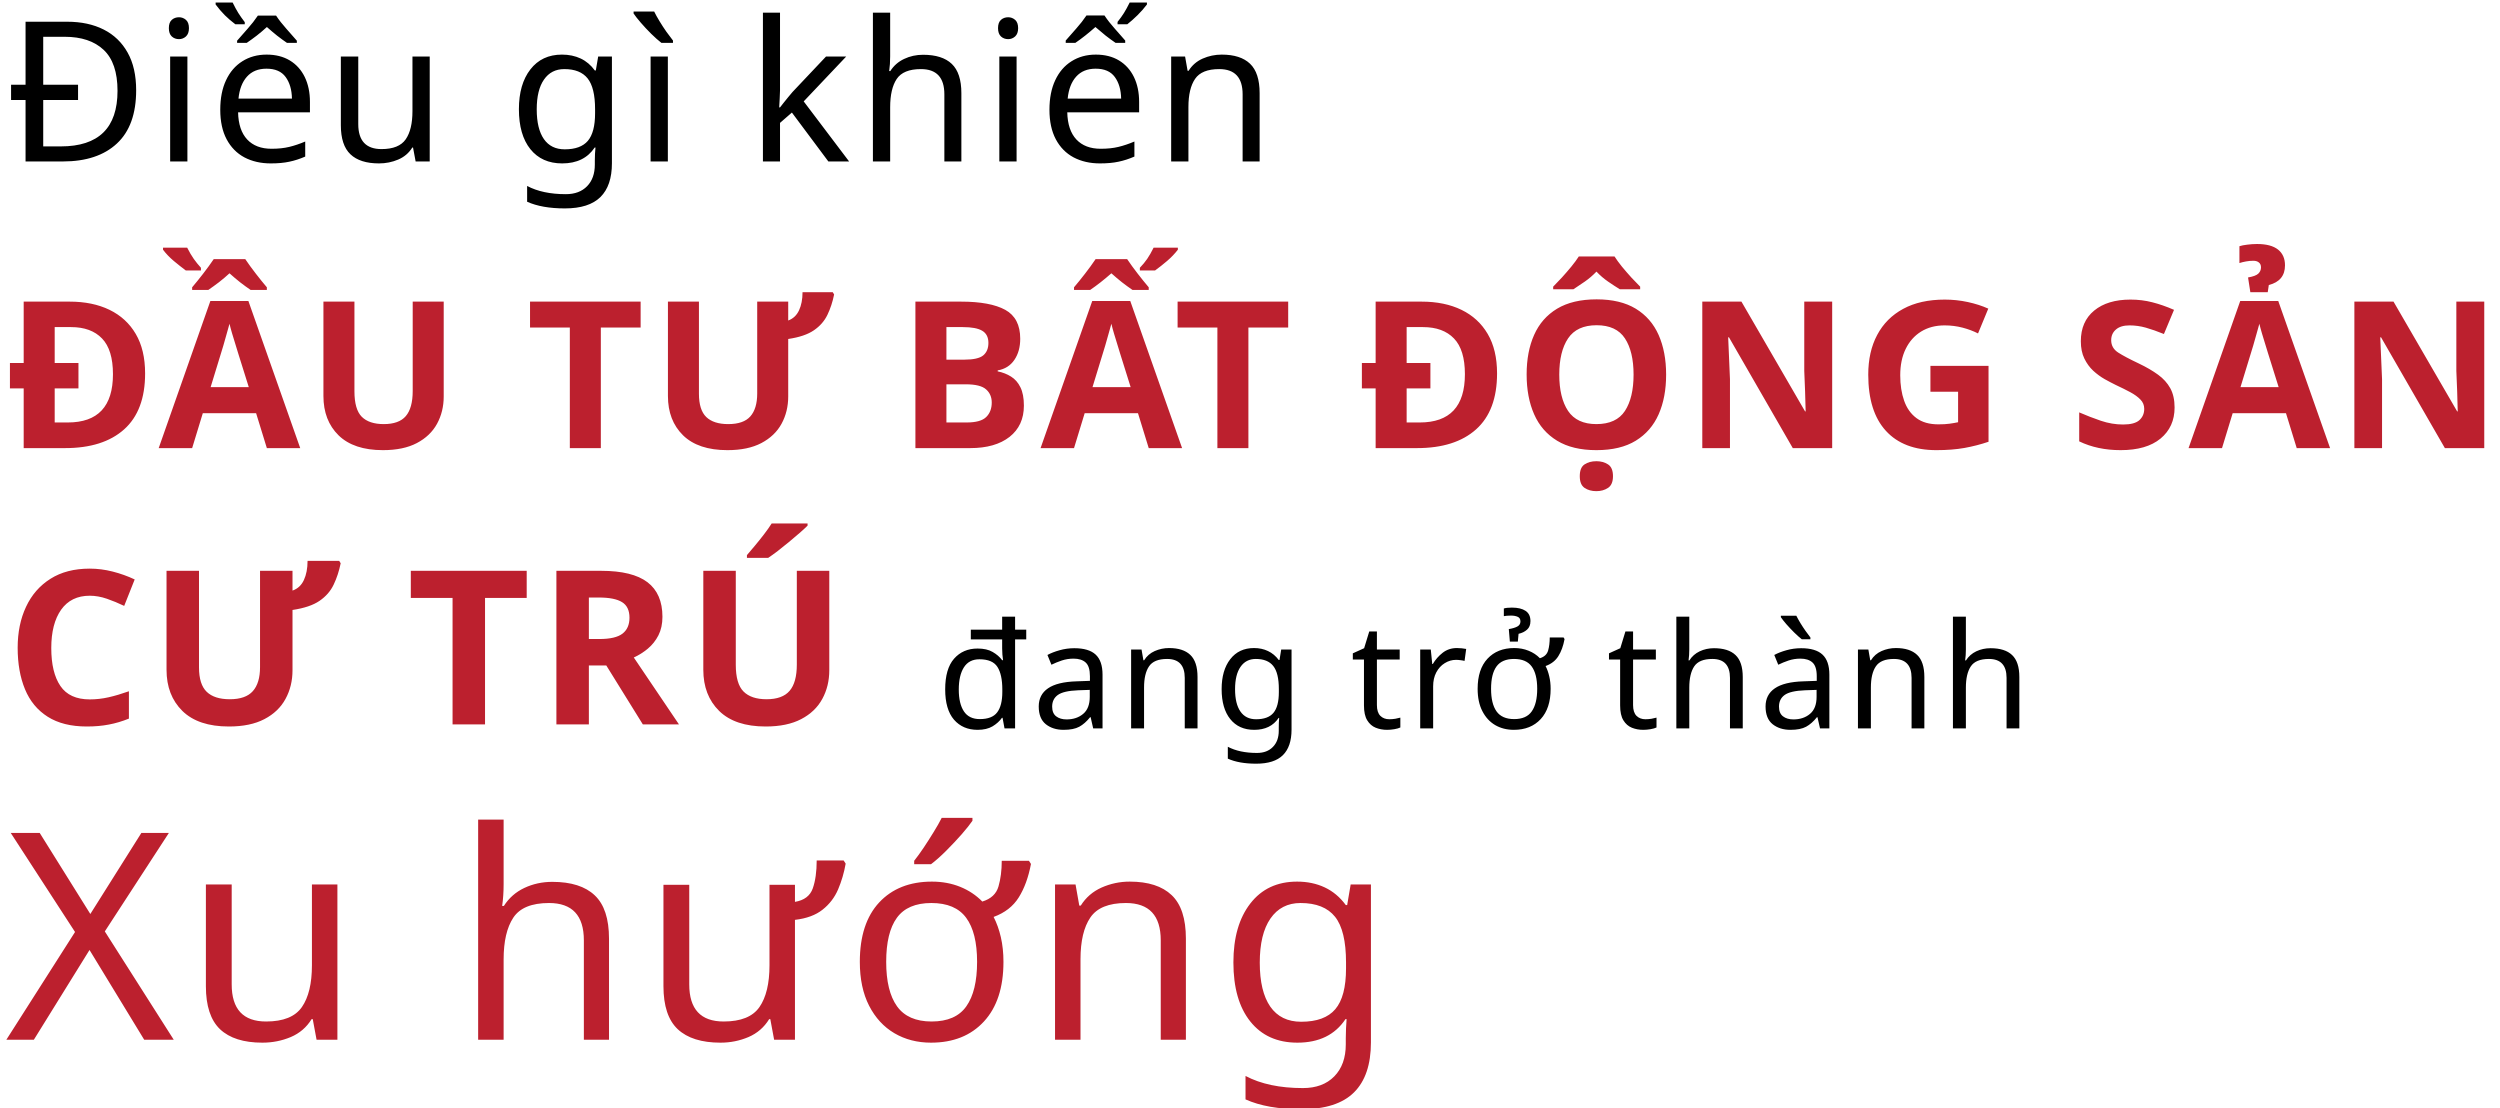
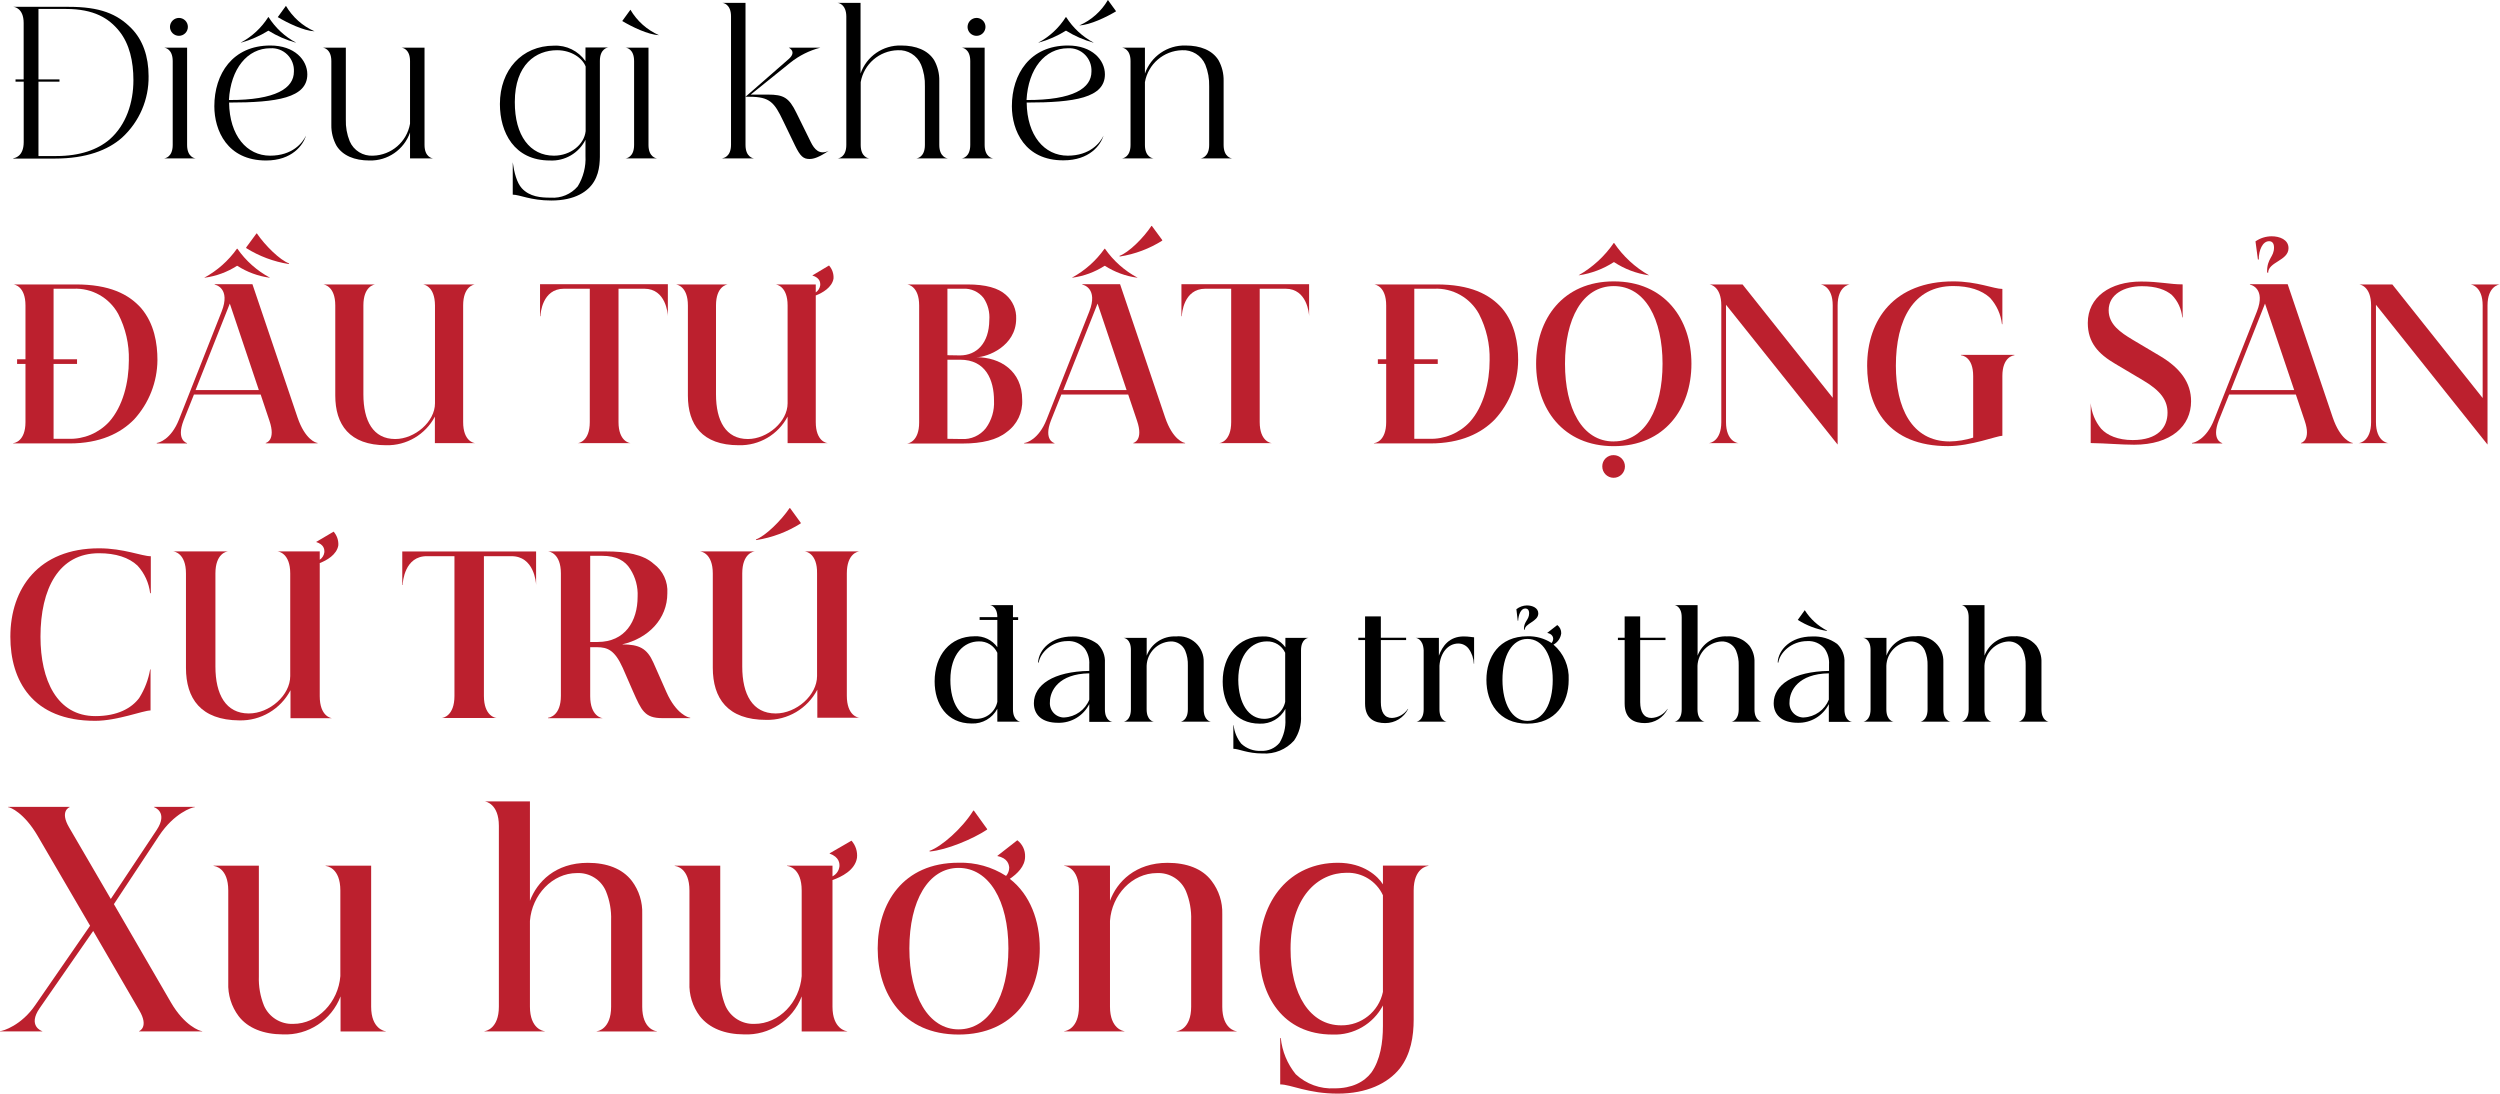
- <svg xmlns="http://www.w3.org/2000/svg" width="480" height="212.628" viewBox="0 0 480 212.628">
+ <svg xmlns="http://www.w3.org/2000/svg" viewBox="0 0 482.89 211.23">
  <defs>
-     <style>
-       .cls-1 {
-         font-size: 37.575px;
-         font-family: BeautiqueDisplay-Light, Beautique Display;
-         font-weight: 300;
-       }
- 
-       .cls-1, .cls-2, .cls-3, .cls-4, .cls-5 {
-         letter-spacing: 0.028em;
-       }
- 
-       .cls-2, .cls-3, .cls-5 {
-         fill: #bc202e;
-       }
- 
-       .cls-2 {
-         font-size: 39.395px;
-       }
- 
-       .cls-2, .cls-3 {
-         font-family: BeautiqueDisplay-Bold, Beautique Display;
-         font-weight: 700;
-       }
- 
-       .cls-3 {
-         font-size: 41.29px;
-       }
- 
-       .cls-4 {
-         font-size: 28.233px;
-       }
- 
-       .cls-4, .cls-5 {
-         font-family: BeautiqueDisplay-Medium, Beautique Display;
-         font-weight: 500;
-       }
- 
-       .cls-5 {
-         font-size: 55.603px;
-       }
-     </style>
+     <style>.cls-1{fill:#bc202e;}</style>
  </defs>
-   <g id="Group_27" data-name="Group 27" transform="translate(-353.893 -149.788)">
-     <text id="Điều_gì_khiến" data-name="Điều gì khiến" class="cls-1" transform="translate(354.894 180.788)">
-       <tspan x="0" y="0">Điều gì khiến</tspan>
-     </text>
-     <text id="ĐẦU_TƯ_BẤT_ĐỘNG_SẢN" data-name="ĐẦU TƯ BẤT ĐỘNG SẢN" class="cls-2" transform="translate(354.894 235.825)">
-       <tspan x="0" y="0">ĐẦU TƯ BẤT ĐỘNG SẢN</tspan>
-     </text>
-     <text id="CƯ_TRÚ" data-name="CƯ TRÚ" class="cls-3" transform="translate(354.894 288.87)">
-       <tspan x="0" y="0">CƯ TRÚ</tspan>
-     </text>
-     <text id="đang_trở_thành" data-name="đang trở thành" class="cls-4" transform="translate(533.822 289.635)">
-       <tspan x="0" y="0">đang trở thành</tspan>
-     </text>
-     <text id="Xu_hướng" data-name="Xu hướng" class="cls-5" transform="translate(354.893 349.417)">
-       <tspan x="0" y="0">Xu hướng</tspan>
-     </text>
+   <g id="Layer_2" data-name="Layer 2">
+     <g id="Layer_1-2" data-name="Layer 1">
+       <path d="M2.58,30.55c.19,0,2-.26,2-3.11V15.78H3v-.45H4.57V4.44c0-2.86-1.8-3.12-2-3.12v0H13.29c5.94,0,9.32,1.31,12.11,4.17,2.18,2.22,3.3,5.41,3.3,9.21a15.77,15.77,0,0,1-5.11,11.87c-2.74,2.45-7,4.06-13,4.06h-8Zm8.27-.41c4.62,0,8-1.24,10.3-3.19,3.23-2.82,4.62-7.14,4.62-11.47,0-3.6-.75-7-2.74-9.47s-4.85-4.28-10.3-4.28H7.43v13.6h4.06v.45H7.43V30.14Z" />
+       <path d="M31.7,9.21v0h4.44V28c0,2.37,1.5,2.59,1.65,2.59v0H31.7v0c.15,0,1.66-.22,1.66-2.59V11.8C33.36,9.43,31.85,9.21,31.7,9.21Zm2.86-5.75a1.73,1.73,0,1,1-1.73,1.73A1.75,1.75,0,0,1,34.56,3.46Z" />
+       <path d="M41.4,20.52c0-6.24,3.53-11.73,10.82-11.73,4.66,0,7.14,2.79,7.14,5.57,0,4.54-5.86,5.45-15.11,5.45.08,6.39,3.42,10.26,7.93,10.26,4.29,0,6.28-2.48,6.92-3.87h0C58.57,28,56.43,31,51.39,31,43.88,31,41.4,25.18,41.4,20.52Zm15.37-6.69a4.29,4.29,0,0,0-4.55-4.51c-4.43,0-7.67,3.95-8,10C53.35,19.35,56.77,17,56.77,13.83ZM46.58,8.23a20.14,20.14,0,0,0,5.23-2.29h.07a20.14,20.14,0,0,0,5.23,2.29l.07,0a14.19,14.19,0,0,1-5.3-4.92h-.07a14.19,14.19,0,0,1-5.3,4.92Zm7.07-4.92,1.58-2.18h0a12,12,0,0,0,5.53,4.92l0,0c-2.14-.11-5.22-1.62-7.1-2.74Z" />
+       <path d="M65,28.15a8,8,0,0,1-1-4V11.8c0-2.37-1.51-2.59-1.66-2.59v0H66.8V23.08a10.3,10.3,0,0,0,.75,4.21,4.6,4.6,0,0,0,4.51,2.78A7.45,7.45,0,0,0,79.2,23.9V11.8c0-2.37-1.5-2.59-1.65-2.59v0H82V28c0,2.37,1.5,2.59,1.66,2.59v0H79.2v-5A8.07,8.07,0,0,1,71.35,31C68.49,31,66.2,30.07,65,28.15Z" />
+       <path d="M111.59,36a10.24,10.24,0,0,0,1.5-5.9V27a7.27,7.27,0,0,1-6.87,4c-6.92,0-9.66-5.45-9.66-10.9,0-6.58,4.24-11.28,10.44-11.28a7,7,0,0,1,6.09,3V9.17h4.44v0c-.15,0-1.66.22-1.66,2.59V29c0,1.57.12,4-1.12,6.05-1.13,1.91-3.65,3.68-8.27,3.68-4,0-6.09-1.13-7.44-1.13V31.34h0c.27,2,.79,3.95,1.73,5,1.54,1.69,3.72,1.84,5.6,1.84A6.27,6.27,0,0,0,111.59,36ZM107,30.07c3.23,0,5.86-2.18,6.12-4.74V12.85c-.6-1.61-2.74-3.15-5.52-3.15-4.06,0-8.16,2.74-8.16,10C99.41,26.2,102.38,30.07,107,30.07Z" />
+       <path d="M120.19,4.06l1.58-2.18h0a12,12,0,0,0,5.52,4.92l0,0c-2.14-.11-5.22-1.62-7.1-2.74Zm.64,5.15v0h4.43V28c0,2.37,1.51,2.59,1.66,2.59v0h-6.09v0c.15,0,1.65-.22,1.65-2.59V11.8C122.48,9.43,121,9.21,120.83,9.21Z" />
+       <path d="M139.54,30.55c.15,0,1.66-.22,1.66-2.59V3.16c0-2.37-1.51-2.6-1.66-2.6v0H144V28c0,2.37,1.5,2.59,1.65,2.59v0h-6.09Zm12.82-19.16c1.61-1.43,0-2.18,0-2.18v0h6.08v0a15.51,15.51,0,0,0-5.78,2.89L145,18.27h3.31c3.08,0,4.09.6,5.52,3.53l2.78,5.64c.68,1.39,1.66,2.55,3.46,1.69l0,0c-1.92,1.28-2.9,1.58-3.72,1.58-1.17,0-1.77-.52-2.78-2.59l-2.3-4.77c-1.69-3.54-2.55-4.66-6.5-4.66H144Z" />
+       <path d="M161.79.56v0h4.43V14.21a8.07,8.07,0,0,1,7.86-5.42c2.85,0,5.14.91,6.35,2.82a7.87,7.87,0,0,1,1,4V28c0,2.37,1.51,2.59,1.66,2.59v0H177v0c.15,0,1.65-.22,1.65-2.59V16.69a10.27,10.27,0,0,0-.75-4.21,4.6,4.6,0,0,0-4.51-2.78,7.45,7.45,0,0,0-7.14,6.16V28c0,2.37,1.5,2.59,1.65,2.59v0h-6.08v0c.15,0,1.65-.22,1.65-2.59V3.16C163.44.79,161.94.56,161.79.56Z" />
+       <path d="M185.76,9.21v0h4.43V28c0,2.37,1.51,2.59,1.66,2.59v0h-6.09v0c.15,0,1.65-.22,1.65-2.59V11.8C187.41,9.43,185.91,9.21,185.76,9.21Zm2.85-5.75a1.73,1.73,0,1,1-1.72,1.73A1.75,1.75,0,0,1,188.61,3.46Z" />
+       <path d="M195.45,20.52c0-6.24,3.54-11.73,10.83-11.73,4.66,0,7.14,2.79,7.14,5.57,0,4.54-5.87,5.45-15.11,5.45.07,6.39,3.42,10.26,7.93,10.26,4.28,0,6.28-2.48,6.91-3.87h0c-.56,1.84-2.7,4.77-7.74,4.77C197.93,31,195.45,25.18,195.45,20.52Zm15.37-6.69a4.29,4.29,0,0,0-4.54-4.51c-4.44,0-7.67,3.95-8,10C207.4,19.35,210.82,17,210.82,13.83Zm-10.18-5.6a19.91,19.91,0,0,0,5.22-2.29h.08a20.06,20.06,0,0,0,5.22,2.29l.08,0a14.12,14.12,0,0,1-5.3-4.92h-.08a14,14,0,0,1-5.3,4.92ZM214,0h0l1.58,2.18v0c-1.88,1.13-5,2.63-7.11,2.74l0,0A11.94,11.94,0,0,0,214,0Z" />
+       <path d="M216.72,9.21v0h4.43v5A8.08,8.08,0,0,1,229,8.79c2.86,0,5.15.91,6.35,2.82a7.87,7.87,0,0,1,1,4V28c0,2.37,1.5,2.59,1.65,2.59v0H231.9v0c.15,0,1.66-.22,1.66-2.59V16.69a10.44,10.44,0,0,0-.75-4.21A4.61,4.61,0,0,0,228.3,9.7a7.47,7.47,0,0,0-7.15,6.16V28c0,2.37,1.51,2.59,1.66,2.59v0h-6.09v0c.15,0,1.65-.22,1.65-2.59V11.8C218.37,9.43,216.87,9.21,216.72,9.21Z" />
+       <path class="cls-1" d="M2.55,85.59c.24,0,2.37-.35,2.37-4.06V70.3H3.3v-.9H4.92V59c0-3.71-2.13-4.06-2.37-4.06v0h12.1c6.46,0,10.2,1.85,12.64,4.61,2.53,3,3.12,6.81,3.12,10A17.18,17.18,0,0,1,25.92,81c-2.61,2.68-6.58,4.65-12.49,4.65H2.55Zm10.68-.83a10.26,10.26,0,0,0,7.84-3.27c2.68-3,3.82-7.64,3.82-11.9a18.49,18.49,0,0,0-2.05-8.94,9.37,9.37,0,0,0-8.67-4.88H10.35V69.4h4.53v.9H10.35V84.76Z" />
+       <path class="cls-1" d="M30.28,85.55c.36,0,2.76-.63,4.3-4.53l8.23-20.84c1.78-4.49-1.18-5.2-1.34-5.2V54.9h7.29l8.71,25.73c1.46,4.29,3.55,4.92,3.86,4.92v.08h-10v-.08c.08,0,2-.51.71-4.29l-1.69-5.05H37.46l-2,5c-1.46,3.78.59,4.37.67,4.37v.08H30.28ZM50,75.35,44.39,58.64,37.77,75.35ZM39.54,53.64a15.31,15.31,0,0,0,6.23-2.29h.08a15.32,15.32,0,0,0,6.22,2.29l.08,0a18,18,0,0,1-6.3-5.6h-.08a18.71,18.71,0,0,1-6.31,5.6Zm8-5.83,2-2.72h.08c1.58,2.32,4.45,5.16,6.22,5.79l-.07.12a22.05,22.05,0,0,1-8.2-3.07Z" />
+       <path class="cls-1" d="M81.66,54.94v0H91.78v0c-.23,0-2.32.35-2.32,4.06V81.53c0,3.71,2.09,4.06,2.32,4.06v0H84V80.47A10.37,10.37,0,0,1,74.6,86c-7.13,0-9.84-4-9.84-9.61V59c0-3.71-2.13-4.06-2.37-4.06v0H72.52v0c-.24,0-2.33.35-2.33,4.06V76.17c0,5.13,1.89,8.63,6.15,8.63,3.78,0,7.68-3.35,7.68-6.89V59C84,55.29,81.89,54.94,81.66,54.94Z" />
+       <path class="cls-1" d="M104.39,61.08h-.08V54.9H129v6.18h0c0-.51-.39-5.31-4.53-5.31h-5V81.53c0,3.71,2.12,4.06,2.32,4.06v0H111.6v0c.19,0,2.32-.35,2.32-4.06V55.77h-5C104.74,55.77,104.39,60.57,104.39,61.08Z" />
+       <path class="cls-1" d="M132.87,76.41V59c0-3.71-2.13-4.06-2.37-4.06v0h10.13v0c-.24,0-2.33.35-2.33,4.06V76.17c0,5.13,1.9,8.63,6.15,8.63,3.78,0,7.68-3.35,7.68-6.89V59c0-3.71-2.12-4.06-2.36-4.06v0h7.8v1.54a2,2,0,0,0,.87-1.42c0-.44,0-1.38-1.54-1.85v0l3.23-1.93a3.47,3.47,0,0,1,.87,2.52c-.28,1.73-2.17,2.79-3.43,3.27V81.53c0,3.71,2.09,4.06,2.32,4.06v0h-7.76V80.47A10.36,10.36,0,0,1,142.72,86C135.59,86,132.87,82,132.87,76.41Z" />
+       <path class="cls-1" d="M188.61,69c4.57,0,8.83,2.64,8.83,8.2a7.17,7.17,0,0,1-3,6.26c-1.85,1.5-4.77,2.21-8.47,2.21H175.18v0c.23,0,2.36-.35,2.36-4.06V59c0-3.71-2.13-4.06-2.36-4.06v0h11.66c3.62,0,6,.71,7.44,2a5.82,5.82,0,0,1,2,4.65C196.25,66.88,190.7,69,188.61,69Zm-3.19-.35c3.23,0,5.63-2.36,5.67-6.82A6.7,6.7,0,0,0,190,57.58a4.67,4.67,0,0,0-4-1.81h-3V68.61Zm.32,16.15a5.52,5.52,0,0,0,4.68-2.09A8.29,8.29,0,0,0,192,77.4c0-4-1.58-7.92-6.54-7.92H183V84.76Z" />
+       <path class="cls-1" d="M197.87,85.55c.35,0,2.76-.63,4.29-4.53l8.24-20.84c1.77-4.49-1.19-5.2-1.34-5.2V54.9h7.29l8.7,25.73c1.46,4.29,3.55,4.92,3.86,4.92v.08h-10v-.08c.08,0,2-.51.71-4.29l-1.7-5.05H205l-2,5c-1.46,3.78.59,4.37.67,4.37v.08h-5.87Zm19.74-10.2L212,58.64l-6.62,16.71ZM207.13,53.64a15.32,15.32,0,0,0,6.22-2.29h.08a15.31,15.31,0,0,0,6.23,2.29l.07,0a18,18,0,0,1-6.3-5.6h-.08a18.67,18.67,0,0,1-6.3,5.6Zm15.28-10h.08l2,2.72v.12a21.65,21.65,0,0,1-8.19,3.07l-.08-.12C218,48.79,220.84,46,222.41,43.63Z" />
+       <path class="cls-1" d="M228.28,61.08h-.08V54.9h24.66v6.18h0c0-.51-.4-5.31-4.54-5.31h-5V81.53c0,3.71,2.13,4.06,2.33,4.06v0H235.49v0c.2,0,2.32-.35,2.32-4.06V55.77h-5C228.63,55.77,228.28,60.57,228.28,61.08Z" />
+       <path class="cls-1" d="M265.39,85.59c.24,0,2.36-.35,2.36-4.06V70.3h-1.61v-.9h1.61V59c0-3.71-2.12-4.06-2.36-4.06v0h12.1c6.46,0,10.2,1.85,12.64,4.61,2.52,3,3.11,6.81,3.11,10A17.13,17.13,0,0,1,288.75,81c-2.6,2.68-6.58,4.65-12.49,4.65H265.39Zm10.68-.83a10.27,10.27,0,0,0,7.84-3.27c2.68-3,3.82-7.64,3.82-11.9a18.49,18.49,0,0,0-2.05-8.94A9.38,9.38,0,0,0,277,55.77h-3.82V69.4h4.53v.9h-4.53V84.76Z" />
+       <path class="cls-1" d="M296.71,70.26c0-8.66,5.2-15.91,15-15.91s15,7.25,15,15.91-5.2,15.92-15,15.92S296.71,78.93,296.71,70.26Zm15,15c6.11,0,9.42-6.42,9.42-15s-3.31-15-9.42-15-9.42,6.43-9.42,15S305.57,85.27,311.68,85.27ZM305,53.17a16.84,16.84,0,0,0,6.7-2.53h.08a16.42,16.42,0,0,0,6.66,2.53l.08,0a20.06,20.06,0,0,1-6.74-6.23h-.08a20.57,20.57,0,0,1-6.78,6.23Zm6.7,34.74a2.19,2.19,0,1,1-2.21,2.17A2.15,2.15,0,0,1,311.68,87.91Z" />
+       <path class="cls-1" d="M330.08,85.59c.19,0,2.4-.35,2.4-4.06V59c0-3.71-2.13-4.06-2.33-4.06v0h6.43L354,76.84V59c0-3.71-2.21-4.06-2.4-4.06v0h5.75v0c-.2,0-2.4.35-2.4,4.06V85.87l-21.56-27V81.53c0,3.71,2.21,4.06,2.41,4.06v0h-5.75Z" />
+       <path class="cls-1" d="M360.65,70.66c0-8.95,5.24-16.31,16.66-16.31,4.57,0,7.84,1.46,9.46,1.46v6.81h-.08a9.11,9.11,0,0,0-2.29-5.08c-1.61-1.5-4.06-2.29-7.13-2.29-7.68,0-11.07,6.5-11.07,15.41,0,8,3,14.61,10.4,14.61a16.14,16.14,0,0,0,4.53-.74V72.63c0-3.71-2.13-4-2.36-4v-.08h10.32v.08c-.2,0-2.32.31-2.32,4V84.17c-1,0-6.11,2-10.48,2C364.7,86.18,360.65,78.7,360.65,70.66Z" />
+       <path class="cls-1" d="M403.27,62.38c0-5,4.33-8,10.32-8,3.51,0,5.52.55,8,.55v6.38h-.08a7.05,7.05,0,0,0-2-4.33c-1.18-1-3-1.7-5.79-1.7-3.43,0-6.42,1.58-6.42,4.65,0,2.76,2.32,4.3,4.61,5.68l5.24,3.11c4,2.36,6.07,5.2,6.07,8.78,0,4.77-3.83,8.4-11,8.4-2.6,0-5.39-.28-8.39-.32V77.87h0a8.89,8.89,0,0,0,2,4.92C407,84.09,409.1,85,411.94,85c4.88,0,6.73-2.44,6.73-5.28,0-2.32-1.22-4.18-4.68-6.23l-5.44-3.23C405.32,68.37,403.27,66.17,403.27,62.38Z" />
+       <path class="cls-1" d="M423.4,85.55c.35,0,2.76-.63,4.29-4.53l8.24-20.84c1.77-4.49-1.18-5.2-1.34-5.2V54.9h7.29l8.7,25.73c1.46,4.29,3.55,4.92,3.87,4.92v.08h-10v-.08c.08,0,2-.51.71-4.29l-1.7-5.05H430.57l-2,5c-1.46,3.78.59,4.37.67,4.37v.08H423.4Zm19.74-10.2L437.5,58.64l-6.61,16.71ZM438.8,45.64c1.5,0,3.24.63,3.24,2.29,0,2.44-3.94,2.63-3.94,4.8a.27.27,0,0,1-.2-.27c0-2.6,1.34-2.8,1.34-4.65,0-.91-.44-1.22-.95-1.22-1.26,0-2,1.73-2,3.54h-.16l-.47-3.51A5.56,5.56,0,0,1,438.8,45.64Z" />
+       <path class="cls-1" d="M455.58,85.59c.2,0,2.41-.35,2.41-4.06V59c0-3.71-2.13-4.06-2.33-4.06v0h6.43l17.45,21.94V59c0-3.71-2.21-4.06-2.4-4.06v0h5.75v0c-.2,0-2.41.35-2.41,4.06V85.87l-21.55-27V81.53c0,3.71,2.21,4.06,2.41,4.06v0h-5.76Z" />
+       <path class="cls-1" d="M2,123c0-9.37,5.49-17.09,17.13-17.09,4.79,0,8.26,1.53,10,1.53v7.14H29a9.52,9.52,0,0,0-2.44-5.33c-1.65-1.56-4.21-2.39-7.43-2.39-7.76,0-11.31,6.81-11.31,16.14,0,8.34,3.18,15.32,10.61,15.32,4.25,0,7-1.53,8.46-3.51A15.07,15.07,0,0,0,29,129.3h.08v7.93c-1.44,0-6.4,2-10.69,2C6.23,139.25,2,131.41,2,123Z" />
+       <path class="cls-1" d="M35.92,129V110.76c0-3.88-2.23-4.25-2.48-4.25v0H44.05v0c-.25,0-2.44.37-2.44,4.25v18c0,5.37,2,9.05,6.45,9.05,4,0,8-3.51,8-7.23V110.76c0-3.88-2.23-4.25-2.48-4.25v0h8.18v1.61a2.06,2.06,0,0,0,.9-1.49c0-.45,0-1.44-1.61-1.94v0l3.39-2a3.68,3.68,0,0,1,.91,2.64c-.29,1.82-2.27,2.93-3.59,3.43v25.72c0,3.88,2.18,4.25,2.43,4.25v0H56.11v-5.41a10.87,10.87,0,0,1-9.87,5.83C38.77,139.09,35.92,134.92,35.92,129Z" />
+       <path class="cls-1" d="M77.78,113H77.7v-6.48h25.85V113h0c0-.54-.42-5.57-4.75-5.57H93.47v27c0,3.88,2.23,4.25,2.44,4.25v0H85.34v0c.21,0,2.44-.37,2.44-4.25v-27H82.49C78.16,107.38,77.78,112.41,77.78,113Z" />
+       <path class="cls-1" d="M105.86,138.63c.25,0,2.48-.37,2.48-4.25V110.76c0-3.88-2.23-4.25-2.48-4.25v0h11.23c3.8,0,7.19.58,9.17,2.39a6.52,6.52,0,0,1,2.64,5.7c0,4.91-3.63,8.71-8.75,9.87,3.3,0,4.83.74,6.07,3.55l2.52,5.7c1.85,4.17,4.21,4.91,4.58,4.91v.08h-5.41c-3.39,0-4-1.48-5.62-5.12l-2-4.58c-1.53-3.39-2.89-4-5-4H114v9.46c0,3.88,2.23,4.25,2.43,4.25v0H105.86ZM115.44,124c5.29,0,7.72-4,7.72-8.76a9,9,0,0,0-1.4-5.28c-1-1.65-2.69-2.6-5.45-2.6H114V124Z" />
+       <path class="cls-1" d="M155.41,106.51v0H166v0c-.25,0-2.43.37-2.43,4.25v23.62c0,3.88,2.18,4.25,2.43,4.25v0h-8.13v-5.41a10.87,10.87,0,0,1-9.87,5.83c-7.47,0-10.32-4.17-10.32-10.08V110.76c0-3.88-2.23-4.25-2.48-4.25v0h10.61v0c-.25,0-2.44.37-2.44,4.25v18c0,5.37,2,9.05,6.45,9.05,4,0,8-3.51,8-7.23V110.76C157.89,106.88,155.66,106.51,155.41,106.51Zm-2.89-8.38h.08l2.07,2.85v.12a22.67,22.67,0,0,1-8.59,3.22l-.08-.12C147.85,103.54,150.87,100.56,152.52,98.13Z" />
+       <path d="M188.23,122.9a5.07,5.07,0,0,1,4.41,2.11v-5.27h-3.42v-.54h3.42c0-2.09-1.3-2.32-1.44-2.32v0h4.46v2.34h1v.54h-1V137c0,2.18,1.32,2.4,1.44,2.4v0h-4.46V136.9a5.35,5.35,0,0,1-4.94,2.85c-4.86,0-7.17-3.81-7.17-8.13C180.53,126.57,183.52,122.9,188.23,122.9Zm.31,15.95a4.13,4.13,0,0,0,4.1-3.28v-9.48a3.79,3.79,0,0,0-3.56-2.2c-2.85,0-5.51,2.39-5.51,7.45C183.57,135.83,185.49,138.85,188.54,138.85Z" />
+       <path d="M200.63,128l-.12-.06c.15-2.43,2.49-5,6.64-5a7.54,7.54,0,0,1,4.85,1.44,4.65,4.65,0,0,1,1.42,3.65v9c0,2.18,1.32,2.4,1.43,2.4v0H210.4V136a6.55,6.55,0,0,1-6.05,3.61c-3.13,0-4.65-1.58-4.65-3.78,0-3.53,3.75-6.13,10.7-6.24v-1.24a4.77,4.77,0,0,0-.88-3.08,4,4,0,0,0-3.33-1.44C203.17,123.83,200.91,126.09,200.63,128Zm4.94,10.58a5.5,5.5,0,0,0,4.83-3.44v-5.08c-5.9.08-7.6,3.36-7.6,5.53A2.74,2.74,0,0,0,205.57,138.59Z" />
+       <path d="M217,123.21v0h4.49v3.44a5.71,5.71,0,0,1,5.65-3.72,4.82,4.82,0,0,1,5.36,5V137c0,2.18,1.3,2.4,1.41,2.4v0H228v0c.14,0,1.44-.22,1.44-2.4v-8.47a6.91,6.91,0,0,0-.51-2.85,2.93,2.93,0,0,0-2.85-1.78,4.87,4.87,0,0,0-4.6,4.69V137c0,2.18,1.3,2.4,1.41,2.4v0H217v0c.14,0,1.44-.22,1.44-2.4v-11.4C218.47,123.41,217.17,123.21,217,123.21Z" />
+       <path d="M247.15,143.48a8,8,0,0,0,1.13-4.55v-2a5.34,5.34,0,0,1-4.94,2.85c-4.85,0-7.17-3.81-7.17-8.13,0-5.05,3-8.72,7.71-8.72a5.06,5.06,0,0,1,4.4,2.11v-1.83h4.46v0c-.11,0-1.44.2-1.44,2.4v12.64a7.68,7.68,0,0,1-1.35,4.8,7.5,7.5,0,0,1-6.07,2.49c-2.94,0-4.6-.91-5.65-.91v-4.54h.06a6.71,6.71,0,0,0,1.47,3.56,5.16,5.16,0,0,0,3.81,1.38A4.3,4.3,0,0,0,247.15,143.48Zm-3-4.63a4.12,4.12,0,0,0,4.09-3.28v-9.48a3.77,3.77,0,0,0-3.55-2.2c-2.85,0-5.51,2.39-5.51,7.45C239.22,135.83,241.14,138.85,244.19,138.85Z" />
+       <path d="M268.87,138.68a3.9,3.9,0,0,0,3.07-1.75H272a4.91,4.91,0,0,1-4.43,2.74c-1.95,0-3.9-.74-3.9-3.79V123.63h-1.3v-.45h1.3v-4.12h3.05v4.12h4.88v.45h-4.88v12C266.72,137.58,267.43,138.68,268.87,138.68Z" />
+       <path d="M273.44,123.21v0h4.49v3.44c.68-1.86,2-3.72,4.8-3.72,1,0,1.66.17,2,.17v5.11h-.05a5.28,5.28,0,0,0-1-2.91,2.49,2.49,0,0,0-2-1c-1.95,0-3.47,1.75-3.64,4.29V137c0,2.18,1.3,2.4,1.41,2.4v0h-5.9v0c.14,0,1.44-.22,1.44-2.4v-11.4C274.88,123.41,273.58,123.21,273.44,123.21Z" />
+       <path d="M287.11,131.31c0-4.4,2.45-8.41,7.93-8.41a8.19,8.19,0,0,1,4.66,1.3,1.36,1.36,0,0,0,.31-.82c0-.28-.15-.93-1.16-1.13v0l1.95-1.52a1.92,1.92,0,0,1,.76,1.6,2.88,2.88,0,0,1-1.5,2.18,8.42,8.42,0,0,1,2.94,6.83c0,4.4-2.49,8.44-8,8.44S287.11,135.71,287.11,131.31Zm7.93,7.93c3,0,4.88-3.22,4.88-7.93s-1.92-7.9-4.88-7.9-4.83,3.21-4.83,7.9S292.1,139.24,295,139.24Zm-.12-22.3c1.08,0,2.21.48,2.21,1.55,0,1.58-2.63,1.9-2.63,3.19-.06,0-.14-.08-.14-.22,0-1.47,1-1.72,1-3,0-.68-.34-.93-.74-.93-.87,0-1.32,1.24-1.38,2.37h-.08l-.26-2.23A3.41,3.41,0,0,1,294.92,116.94Z" />
+       <path d="M319,138.68a3.94,3.94,0,0,0,3.08-1.75h.05a4.91,4.91,0,0,1-4.43,2.74c-1.95,0-3.89-.74-3.89-3.79V123.63h-1.3v-.45h1.3v-4.12h3v4.12h4.89v.45h-4.89v12C316.83,137.58,317.54,138.68,319,138.68Z" />
+       <path d="M323.44,116.88v0h4.46v9.76a5.76,5.76,0,0,1,5.68-3.72,5.15,5.15,0,0,1,4.31,1.78,5.06,5.06,0,0,1,1,3.24V137c0,2.18,1.3,2.4,1.44,2.4v0h-5.9v0c.11,0,1.41-.22,1.41-2.4v-8.47a6.91,6.91,0,0,0-.51-2.85,2.92,2.92,0,0,0-2.85-1.78,4.92,4.92,0,0,0-4.6,4.69V137c0,2.18,1.3,2.4,1.44,2.4v0h-5.9v0c.11,0,1.41-.22,1.41-2.4V119.28C324.85,117.11,323.55,116.88,323.44,116.88Z" />
+       <path d="M343.49,128l-.12-.06c.14-2.43,2.49-5,6.64-5a7.54,7.54,0,0,1,4.85,1.44,4.65,4.65,0,0,1,1.41,3.65v9c0,2.18,1.33,2.4,1.44,2.4v0h-4.46V136a6.52,6.52,0,0,1-6,3.61c-3.13,0-4.65-1.58-4.65-3.78,0-3.53,3.75-6.13,10.69-6.24v-1.24a4.77,4.77,0,0,0-.87-3.08,4,4,0,0,0-3.33-1.44C346,123.83,343.77,126.09,343.49,128Zm4.94,10.58a5.49,5.49,0,0,0,4.82-3.44v-5.08c-5.9.08-7.59,3.36-7.59,5.53A2.74,2.74,0,0,0,348.43,138.59Zm-1.13-18.91,1.3-1.81h0a11,11,0,0,0,4.32,3.95l-.05.06a14.85,14.85,0,0,1-5.62-2.14Z" />
+       <path d="M359.89,123.21v0h4.49v3.44A5.7,5.7,0,0,1,370,122.9a4.82,4.82,0,0,1,5.37,5V137c0,2.18,1.3,2.4,1.41,2.4v0h-5.9v0c.14,0,1.44-.22,1.44-2.4v-8.47a6.91,6.91,0,0,0-.51-2.85,2.94,2.94,0,0,0-2.85-1.78,4.87,4.87,0,0,0-4.6,4.69V137c0,2.18,1.3,2.4,1.41,2.4v0h-5.9v0c.14,0,1.44-.22,1.44-2.4v-11.4C361.33,123.41,360,123.21,359.89,123.21Z" />
+       <path d="M378.86,116.88v0h4.46v9.76A5.76,5.76,0,0,1,389,122.9a5.18,5.18,0,0,1,4.32,1.78,5.12,5.12,0,0,1,1,3.24V137c0,2.18,1.3,2.4,1.44,2.4v0h-5.9v0c.11,0,1.41-.22,1.41-2.4v-8.47a7.07,7.07,0,0,0-.5-2.85,3,3,0,0,0-2.86-1.78,4.92,4.92,0,0,0-4.6,4.69V137c0,2.18,1.3,2.4,1.44,2.4v0h-5.9v0c.12,0,1.41-.22,1.41-2.4V119.28C380.27,117.11,379,116.88,378.86,116.88Z" />
+       <path class="cls-1" d="M26.86,199.17c.05,0,1.94-.78.05-4L18,179.82,7.67,194.72c-2.39,3.44.39,4.45.5,4.45v.05H0v-.05c.56,0,4.17-1.12,6.84-5.07L17.4,178.81,7.28,161.47C4.67,157,2,155.91,1.56,155.91v-.06h11.9v.06c-.06,0-2,.77-.06,4l8,13.73,8.84-13.29c2.33-3.5-.45-4.44-.5-4.44v-.06h7.89v.06c-.55,0-4,1.16-6.89,5.5L22,174.64,33,193.6c2.61,4.51,5.56,5.57,6.06,5.57v.05H26.86Z" />
+       <path class="cls-1" d="M46.09,196.27a10.08,10.08,0,0,1-2-6.45V172c0-4.34-2.55-4.73-2.83-4.73v-.06H50V188.6a13.81,13.81,0,0,0,1,5.67,5.89,5.89,0,0,0,5.62,3.5c4.78,0,8.73-4.22,9.12-9.23V172c0-4.34-2.56-4.73-2.84-4.73v-.06h8.79v27.25c0,4.28,2.61,4.73,2.83,4.73v.05H65.78v-6.78a11.4,11.4,0,0,1-11.18,7.34C50.93,199.78,47.87,198.61,46.09,196.27Z" />
+       <path class="cls-1" d="M93.58,154.79v0h8.78V174c1.39-3.67,4.9-7.34,11.18-7.34,3.67,0,6.67,1.11,8.51,3.5a10,10,0,0,1,2,6.39v17.91c0,4.28,2.56,4.73,2.84,4.73v.05H115.26v-.05c.23,0,2.78-.45,2.78-4.73V177.76a13.59,13.59,0,0,0-1-5.62,5.78,5.78,0,0,0-5.61-3.5c-4.73,0-8.68,4.22-9.07,9.23v16.57c0,4.28,2.56,4.73,2.84,4.73v.05H93.58v-.05c.22,0,2.78-.45,2.78-4.73V159.52C96.36,155.24,93.8,154.79,93.58,154.79Z" />
+       <path class="cls-1" d="M135.17,196.27a10,10,0,0,1-2-6.45V172c0-4.34-2.56-4.73-2.84-4.73v-.06h8.79V188.6a13.81,13.81,0,0,0,1,5.67,5.88,5.88,0,0,0,5.61,3.5c4.79,0,8.73-4.22,9.12-9.23V172c0-4.34-2.55-4.73-2.83-4.73v-.06h8.78v2.06a2.46,2.46,0,0,0,1.34-1.89c.05-.56,0-1.83-1.89-2.5v-.06l4.22-2.44a4.28,4.28,0,0,1,1.06,3.33c-.39,2.39-3,3.67-4.73,4.28v24.47c0,4.28,2.62,4.73,2.84,4.73v.05h-8.79v-6.78a11.39,11.39,0,0,1-11.17,7.34C140,199.78,137,198.61,135.17,196.27Z" />
+       <path class="cls-1" d="M169.53,183.21c0-8.68,4.84-16.57,15.63-16.57a16.12,16.12,0,0,1,9.17,2.55,2.51,2.51,0,0,0,.61-1.61c-.05-.55-.27-1.83-2.28-2.22v-.06l3.84-3a3.79,3.79,0,0,1,1.5,3.17c0,1.89-1.56,3.34-2.95,4.28,3.95,3.06,5.79,8.12,5.79,13.46,0,8.67-4.9,16.62-15.68,16.62S169.53,191.88,169.53,183.21Zm15.63,15.62c5.84,0,9.62-6.34,9.62-15.62s-3.78-15.57-9.62-15.57-9.51,6.34-9.51,15.57S179.37,198.83,185.16,198.83ZM188,156.57h.11l2.56,3.56v.11c-2.78,1.84-7.84,3.95-11.06,4.23l-.11-.11C181.82,163.58,185.88,160,188,156.57Z" />
+       <path class="cls-1" d="M205.56,167.25v-.06h8.84V174c1.34-3.67,4.9-7.34,11.12-7.34,3.67,0,6.73,1.11,8.51,3.5a10,10,0,0,1,2.06,6.39v17.91c0,4.28,2.56,4.73,2.78,4.73v.05H227.25v-.05c.28,0,2.83-.45,2.83-4.73V177.76a13.59,13.59,0,0,0-1-5.62,5.78,5.78,0,0,0-5.61-3.5c-4.78,0-8.73,4.22-9.07,9.23v16.57c0,4.28,2.56,4.73,2.78,4.73v.05H205.56v-.05c.28,0,2.84-.45,2.84-4.73V172C208.4,167.64,205.84,167.25,205.56,167.25Z" />
+       <path class="cls-1" d="M264.89,207.17c1.73-2.44,2.23-5.84,2.23-8.95v-4a10.53,10.53,0,0,1-9.73,5.61c-9.57,0-14.13-7.5-14.13-16,0-9.95,5.9-17.18,15.18-17.18,4.95,0,7.73,2.61,8.68,4.17v-3.62h8.78v.06c-.22,0-2.84.39-2.84,4.73v24.91c0,3.28-.55,6.72-2.66,9.45-2.34,2.94-6.45,4.89-12,4.89-5.78,0-9.06-1.78-11.12-1.78V200.5h.11a13.25,13.25,0,0,0,2.89,7,10.15,10.15,0,0,0,7.51,2.72C261.11,210.23,263.5,209,264.89,207.17Zm-5.84-9.12a8.12,8.12,0,0,0,8.07-6.45V172.92a7.48,7.48,0,0,0-7-4.34c-5.62,0-10.84,4.73-10.84,14.68C249.27,192.1,253.05,198.05,259.05,198.05Z" />
+     </g>
  </g>
</svg>
